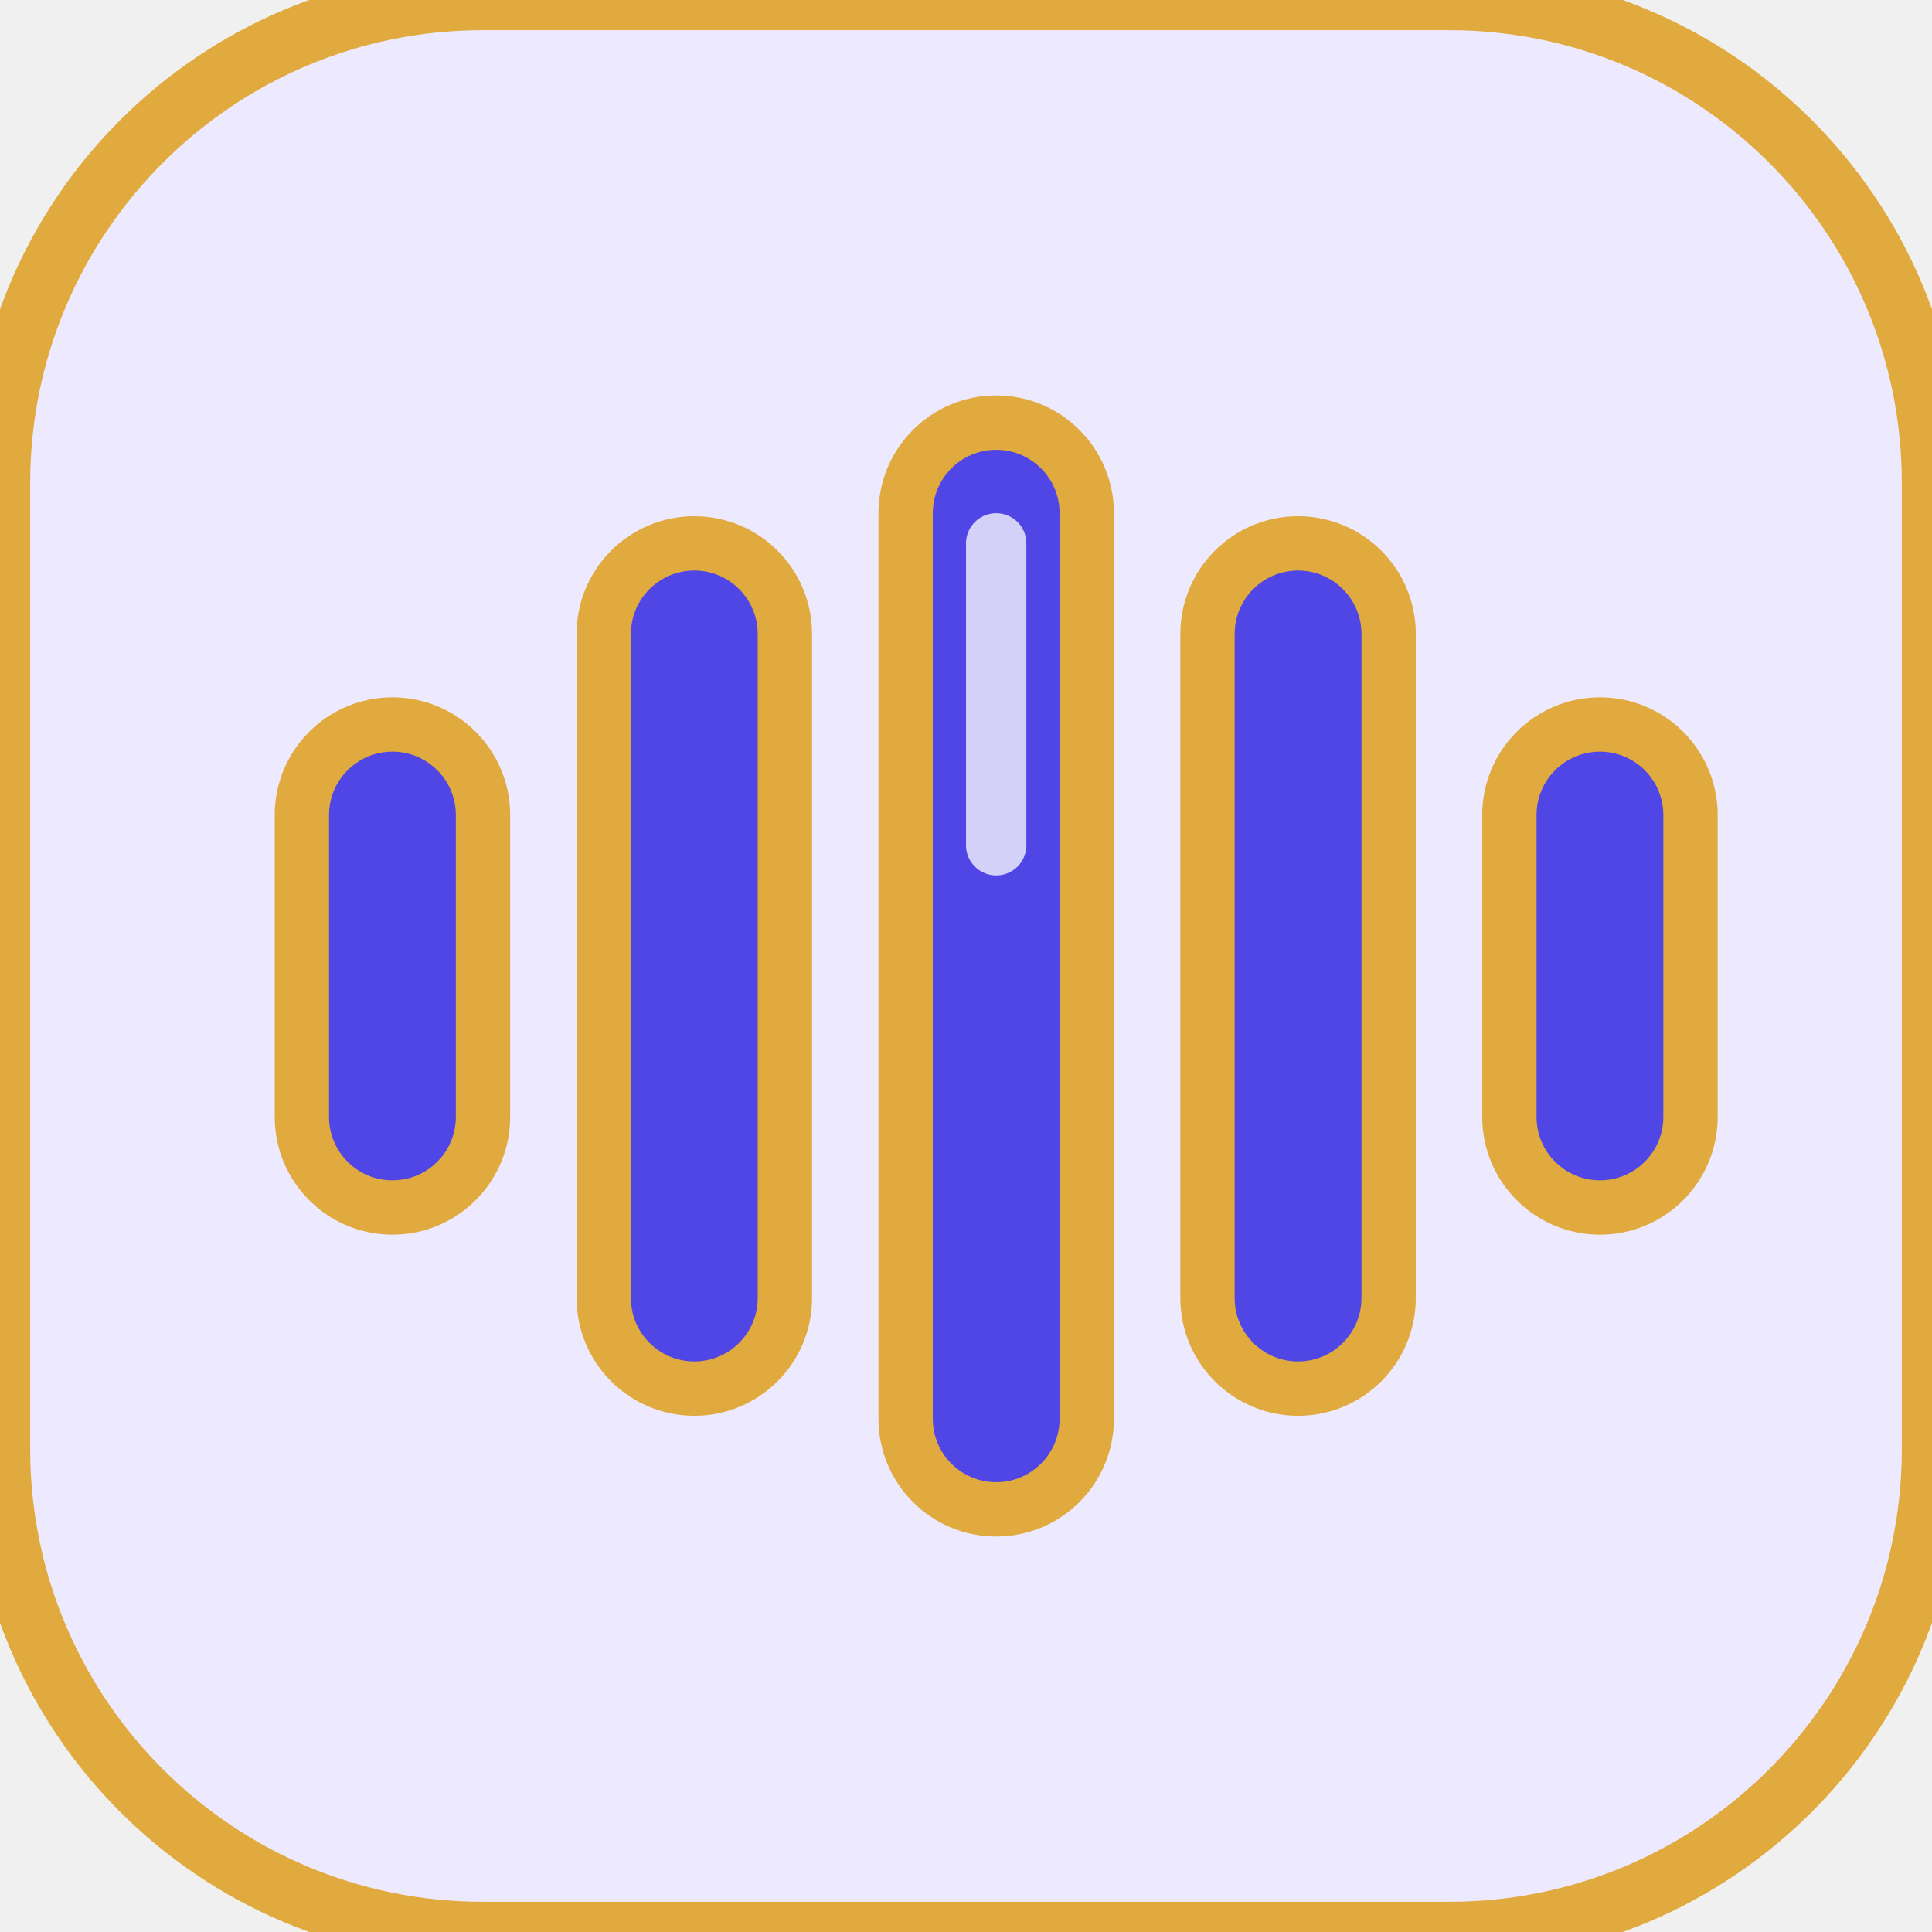
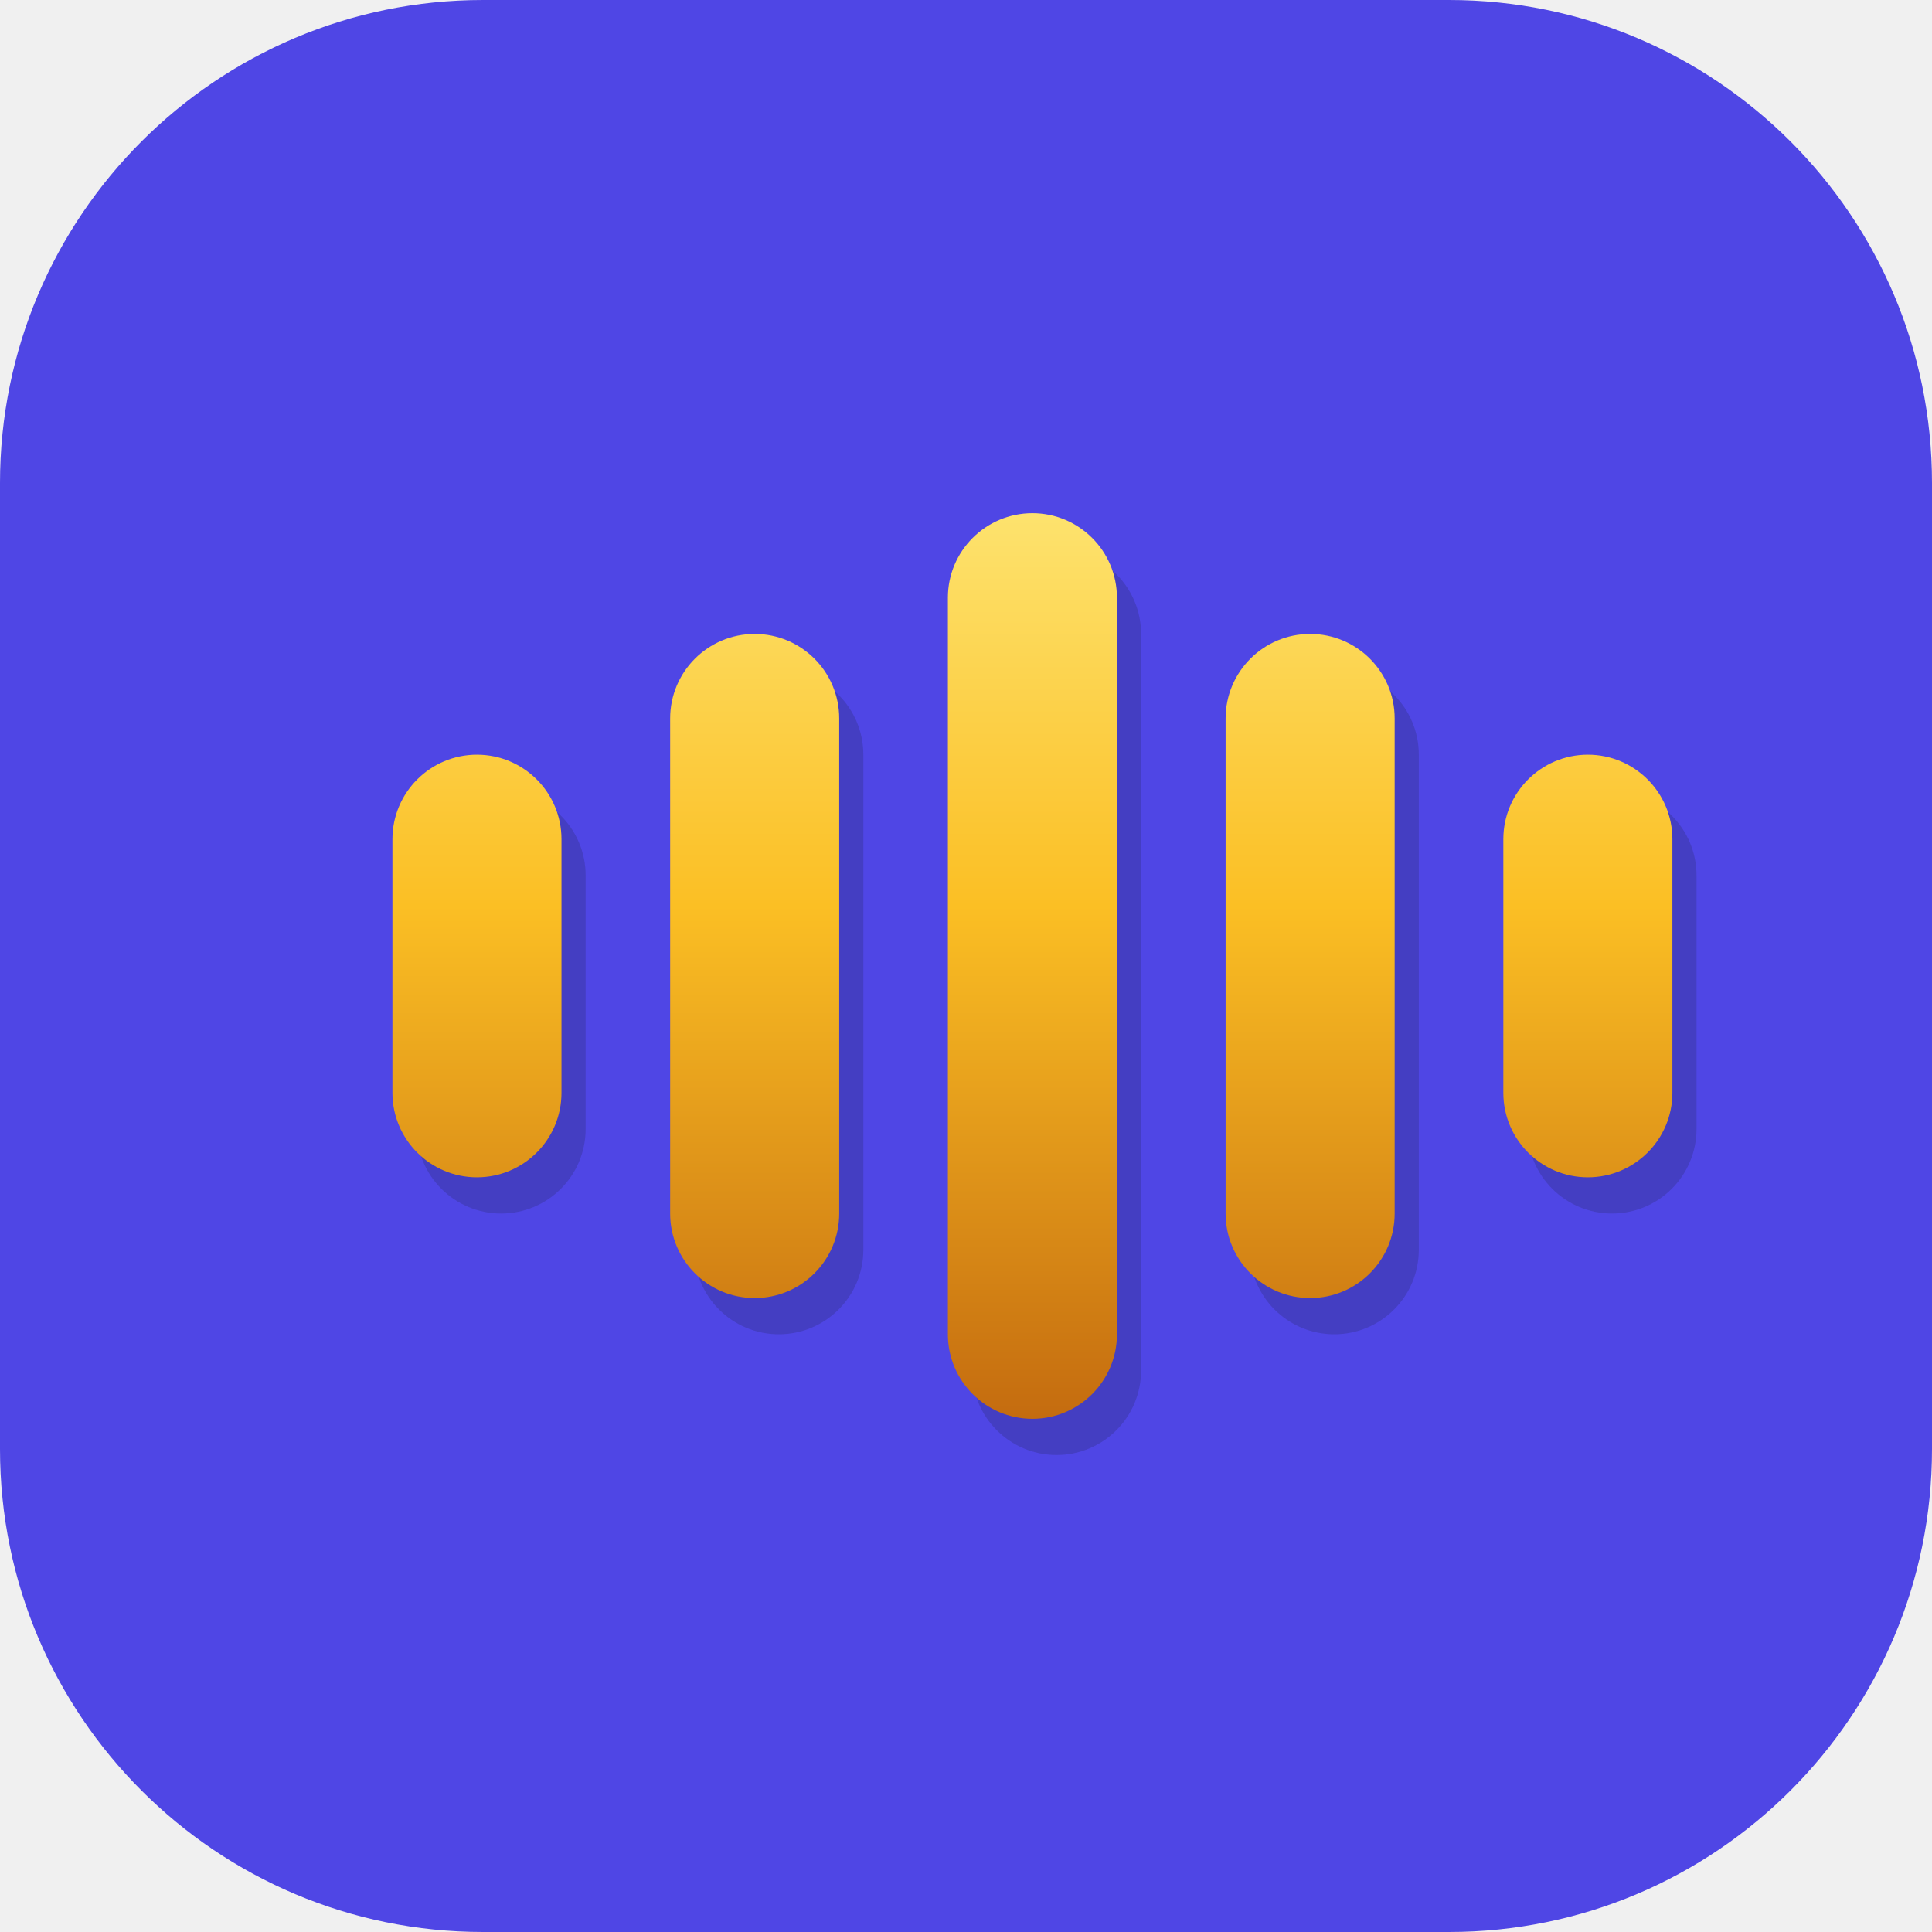
<svg xmlns="http://www.w3.org/2000/svg" viewBox="0 0 32 32" fill="none">
-   <rect width="32" height="32" rx="8" fill="#EDE9FE" stroke="#E0AA3E" stroke-width="1" />
-   <g transform="translate(4, 4)">
-     <rect x="1" y="8" width="3" height="8" rx="1.5" fill="#4f46e5" stroke="#E0AA3E" stroke-width="0.9" />
-     <rect x="6" y="5" width="3" height="14" rx="1.5" fill="#4f46e5" stroke="#E0AA3E" stroke-width="0.9" />
-     <rect x="11" y="3" width="3" height="18" rx="1.5" fill="#4f46e5" stroke="#E0AA3E" stroke-width="0.9" />
-     <rect x="16" y="5" width="3" height="14" rx="1.5" fill="#4f46e5" stroke="#E0AA3E" stroke-width="0.9" />
-     <rect x="21" y="8" width="3" height="8" rx="1.5" fill="#4f46e5" stroke="#E0AA3E" stroke-width="0.9" />
-     <path d="M12.5 5v5" stroke="white" stroke-width="1" stroke-linecap="round" stroke-opacity="0.75" />
+   <defs>
+     <linearGradient id="voize-gold" x1="16" y1="6" x2="16" y2="26" gradientUnits="userSpaceOnUse">
+       <stop offset="0%" stop-color="#FEF08A" />
+       <stop offset="45%" stop-color="#FBBF24" />
+       <stop offset="100%" stop-color="#B45309" />
+     </linearGradient>
+   </defs>
+   <rect width="32" height="32" rx="8" fill="#4f46e5" />
+   <g opacity="0.35">
+     <rect x="6.9" y="13.1" width="2.8" height="7" rx="1.4" fill="#312e81" />
+     <rect x="11.5" y="11.1" width="2.8" height="11" rx="1.4" fill="#312e81" />
+     <rect x="16.1" y="9.1" width="2.8" height="15" rx="1.4" fill="#312e81" />
+     <rect x="20.7" y="11.1" width="2.8" height="11" rx="1.4" fill="#312e81" />
+     <rect x="25.3" y="13.1" width="2.8" height="7" rx="1.4" fill="#312e81" />
  </g>
+   <rect x="6.5" y="12.5" width="2.8" height="7" rx="1.4" fill="url(#voize-gold)" />
+   <rect x="11.1" y="10.5" width="2.8" height="11" rx="1.4" fill="url(#voize-gold)" />
+   <rect x="15.7" y="8.5" width="2.8" height="15" rx="1.4" fill="url(#voize-gold)" />
+   <rect x="20.3" y="10.5" width="2.8" height="11" rx="1.4" fill="url(#voize-gold)" />
+   <rect x="24.9" y="12.5" width="2.8" height="7" rx="1.4" fill="url(#voize-gold)" />
</svg>
